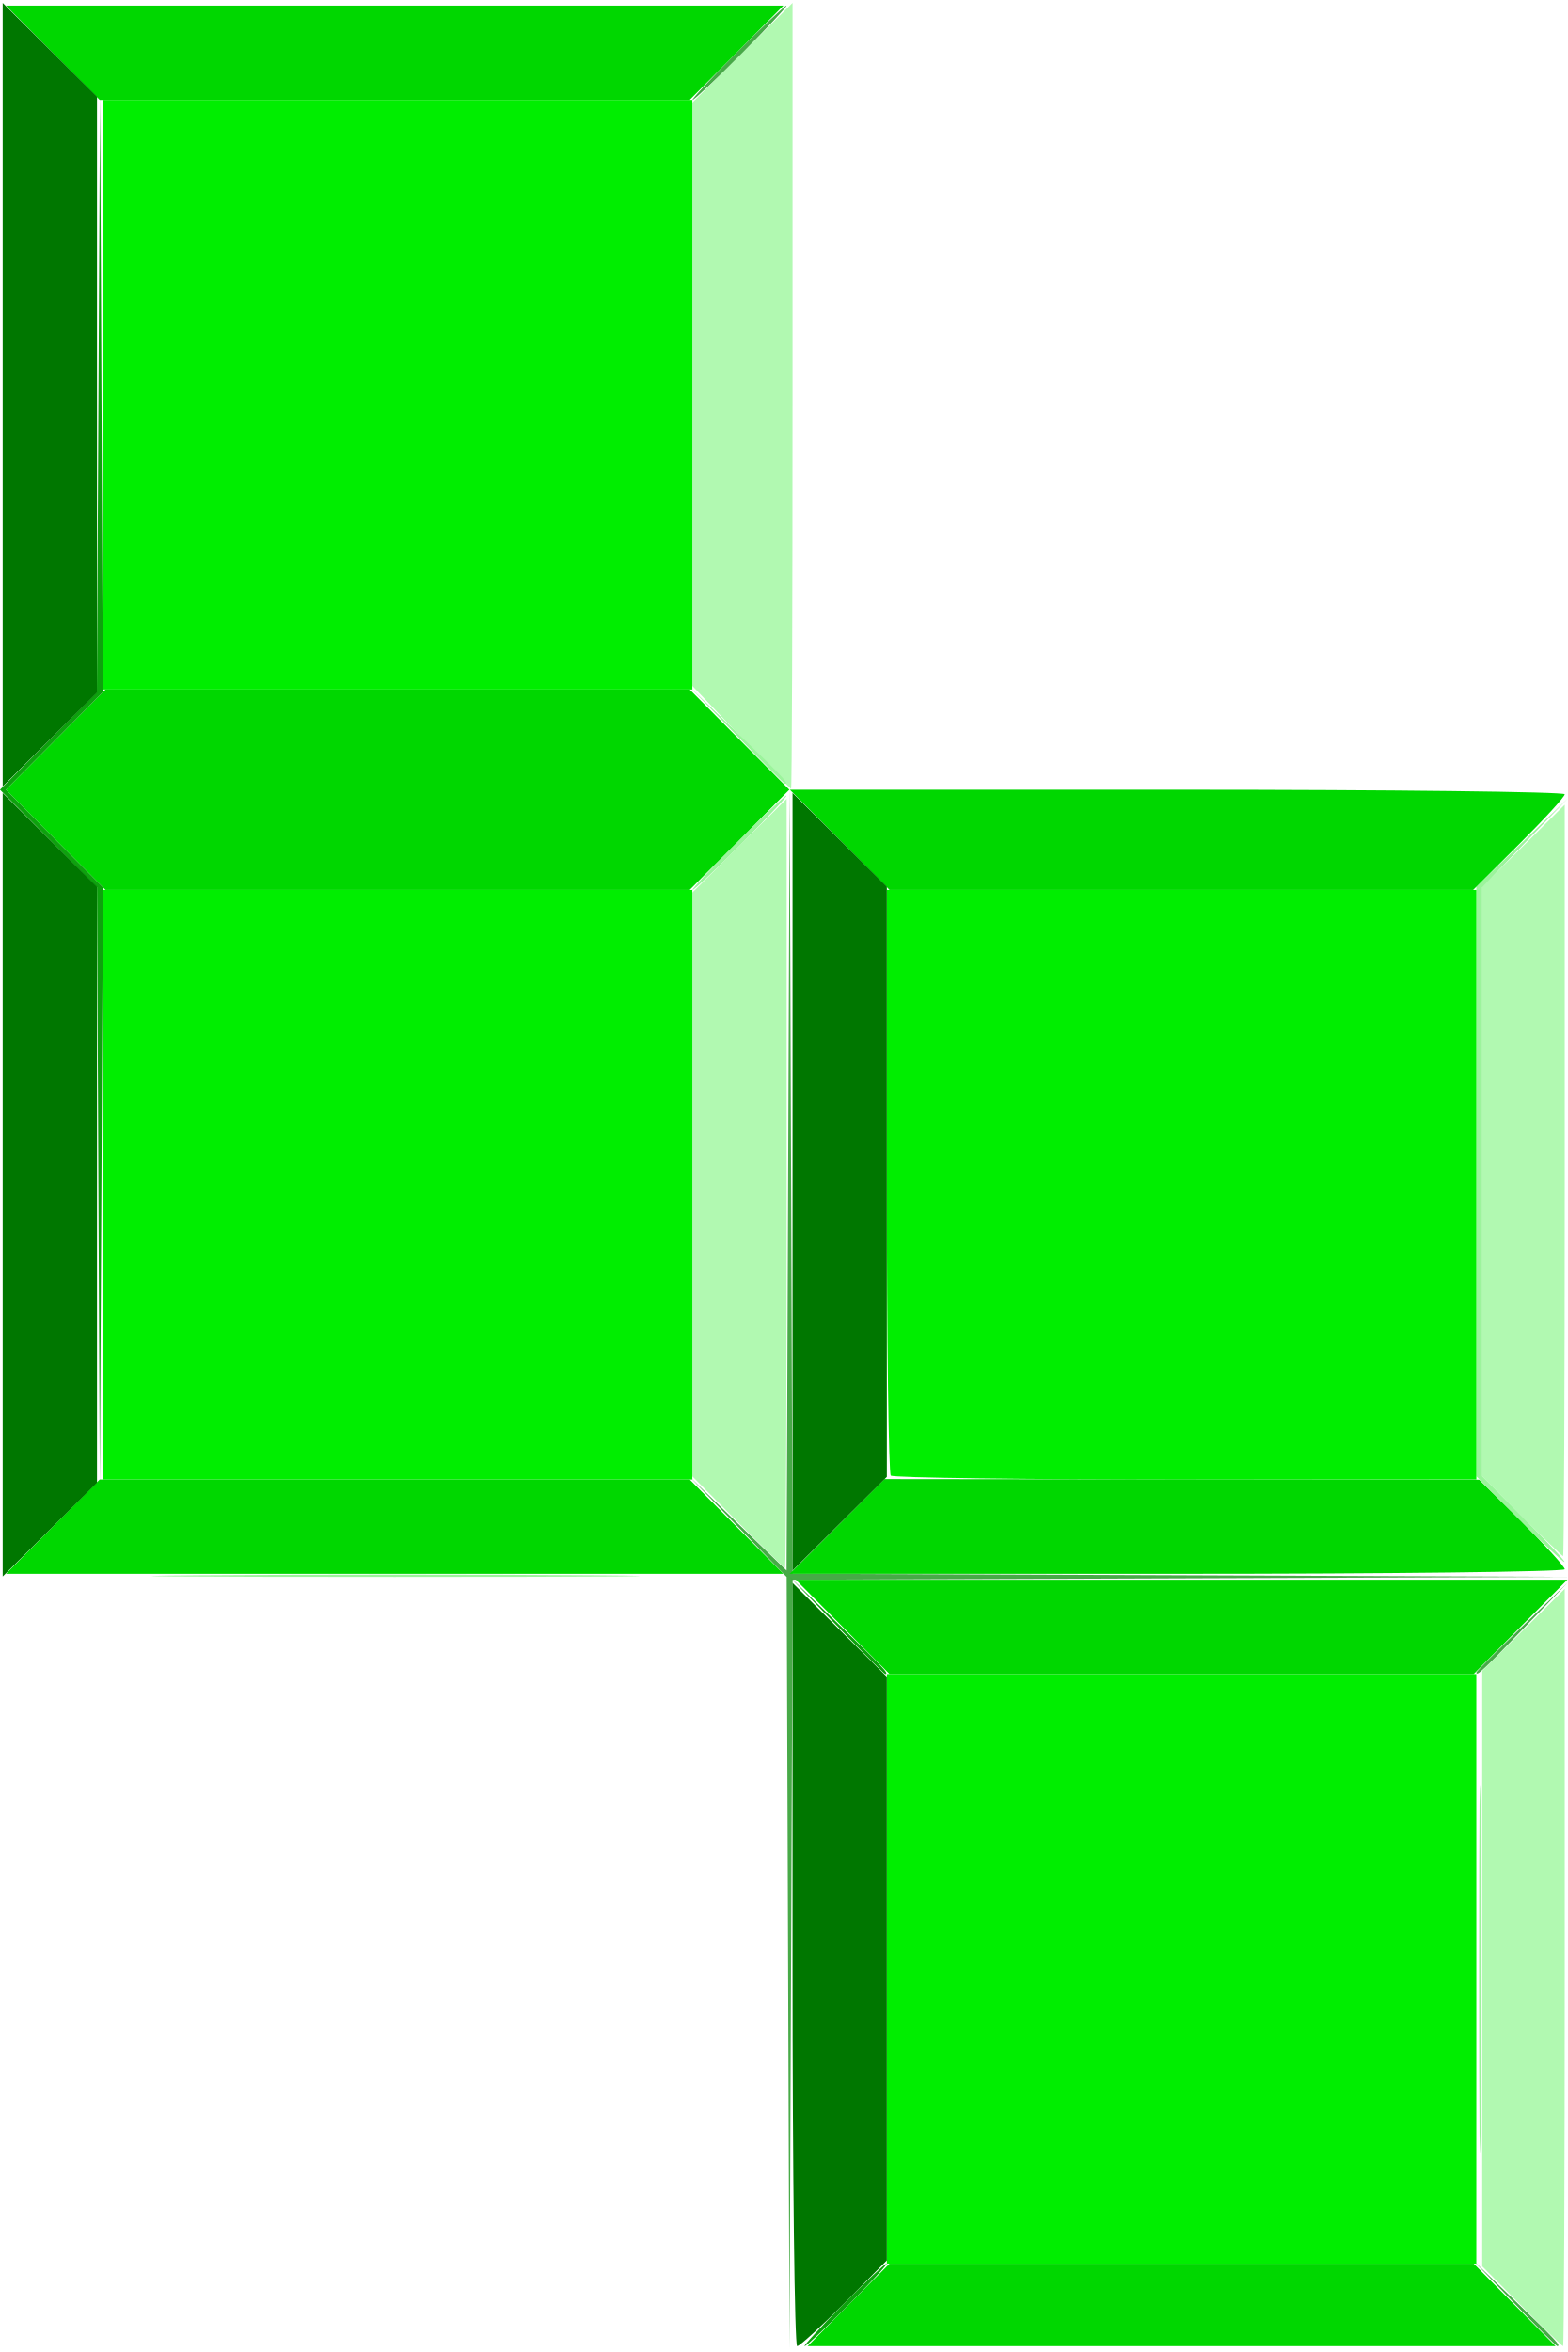
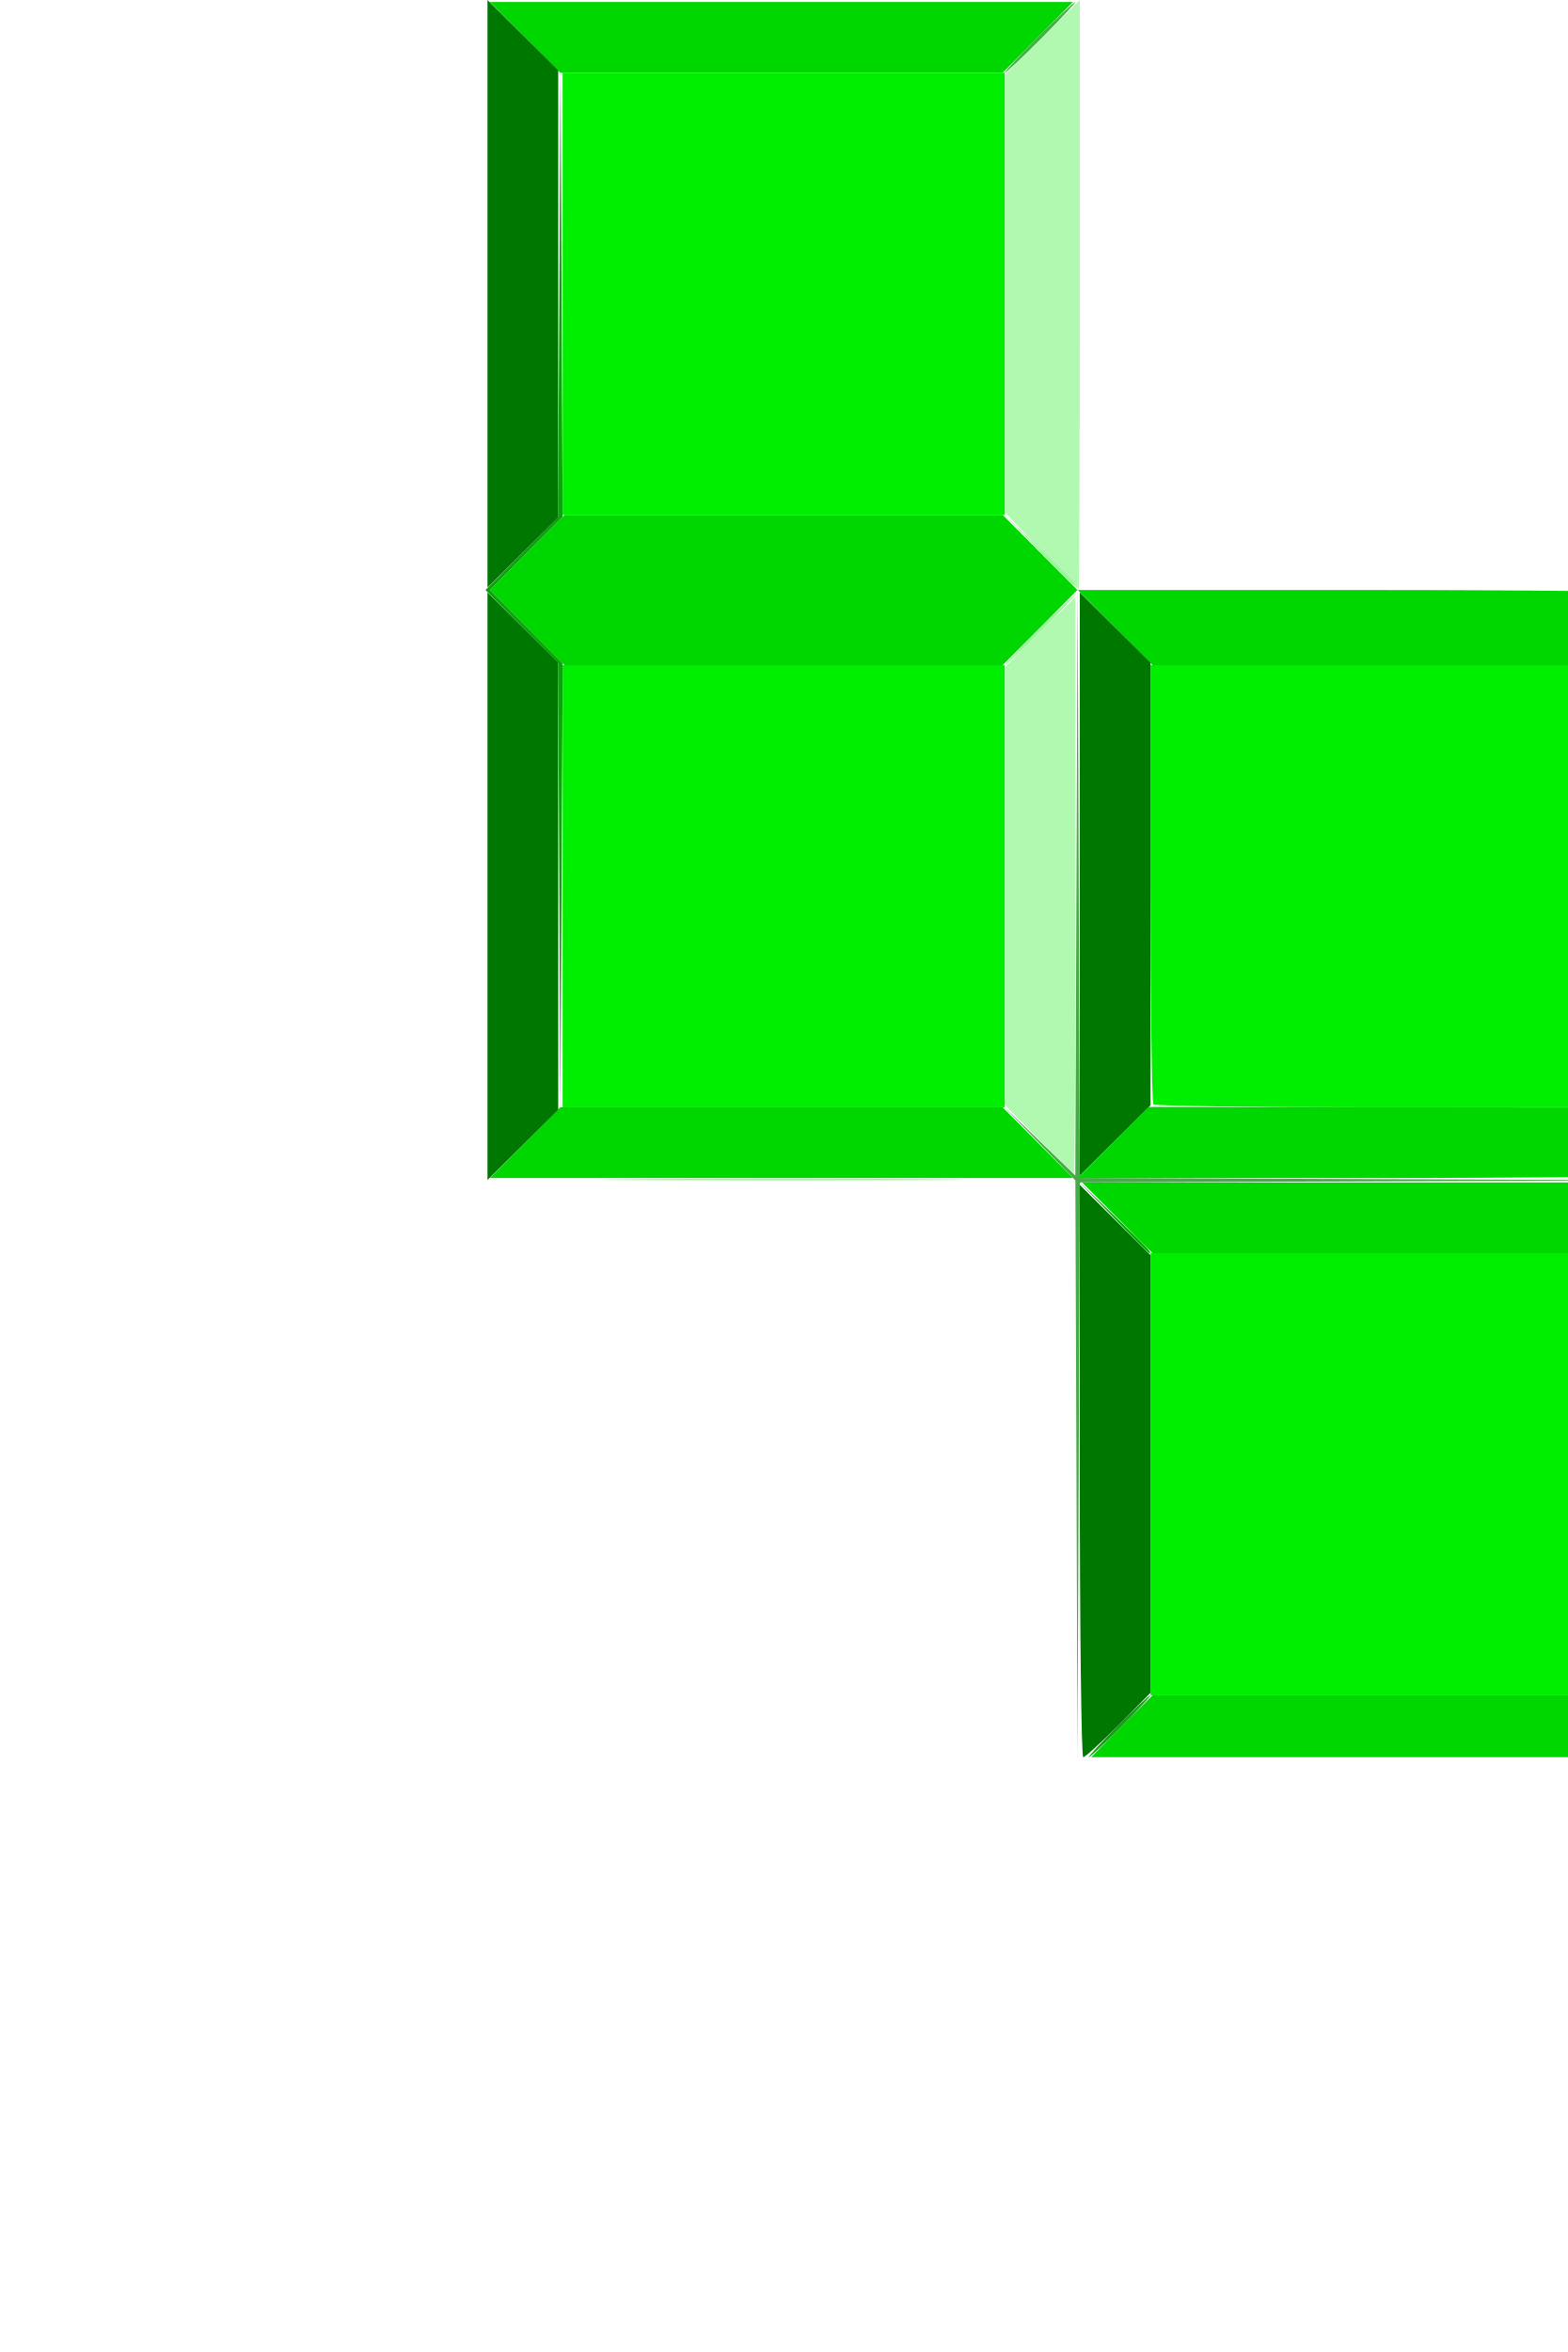
- <svg xmlns="http://www.w3.org/2000/svg" version="1.1" id="svg3186" viewBox="0 0 265.956 397.956" width="60px" height="90px">
+ <svg xmlns="http://www.w3.org/2000/svg" version="1.1" id="svg3186" viewBox="0 0 135 532" width="60px" height="90px">
  <defs id="defs3190" />
  <g id="g3192" transform="translate(-0.7038456,1.615535)">
    <g id="g3272" transform="translate(0.3865672,-2.319377)">
      <path style="fill:#b1f9b1" d="m 258.496,391.385 -6.723,-6.775 v -50.502 -50.502 l 7,-6.946 7,-6.946 v 64.223 c 0,35.323 -0.125,64.223 -0.277,64.223 -0.152,0 -3.302,-3.049 -7,-6.775 z m -132.997,-132.997 -7.727,-7.772 v -49.501 -49.501 l 8,-7.953 8,-7.953 v 65.227 c 0,35.875 -0.123,65.227 -0.273,65.227 -0.15,0 -3.75,-3.497 -8,-7.772 z m 132.997,-1.003 -6.723,-6.775 v -50.002 -50.002 l 7,-6.946 7,-6.946 v 63.723 c 0,35.048 -0.125,63.723 -0.277,63.723 -0.152,0 -3.302,-3.049 -7,-6.775 z m -132.473,-132.164 -8.25,-8.677 V 67.08 17.616 l 8.5,-8.456 8.5,-8.456 V 67.432 c 0,36.7 -0.113,66.669 -0.25,66.597 -0.138,-0.072 -3.962,-4.036 -8.5,-8.808 z" id="path3286" />
      <path style="fill:#9cf49c" d="m 251.237,334.16 c 0,-27.775 0.128,-39.138 0.285,-25.25 0.157,13.887 0.157,36.612 0,50.5 -0.157,13.887 -0.285,2.525 -0.285,-25.25 z M 34.096,267.41 c 18.603,-0.152 48.753,-0.152 67,1.9e-4 18.247,0.153 3.027,0.277 -33.823,0.277 -36.85,-10e-5 -51.78,-0.125 -33.177,-0.277 z m 223.902,-9.524 -7.225,-7.274 v -50.002 -50.002 l 7.75,-7.475 7.75,-7.475 -7.25,7.524 -7.25,7.524 v 49.953 49.953 l 7.225,7.274 c 3.974,4 7,7.274 6.725,7.274 -0.275,0 -3.751,-3.273 -7.725,-7.274 z M 125.273,143.16 c 4.374,-4.4 8.178,-8 8.453,-8 0.275,0 -3.079,3.6 -7.453,8 -4.374,4.4 -8.178,8 -8.453,8 -0.275,0 3.079,-3.6 7.453,-8 z m -0.024,-18.25 -7.977,-8.25 8.25,7.977 c 7.662,7.408 8.706,8.523 7.977,8.523 -0.15,0 -3.863,-3.712 -8.25,-8.25 z" id="path3284" />
      <path style="fill:#47aa47" d="m 134.016,333.181 -0.243,-65.479 -8.25,-8.521 -8.25,-8.521 8.243,7.969 8.243,7.969 0.264,-66.469 0.264,-66.469 0.243,66.743 0.243,66.743 65.75,0.265 65.75,0.265 -65.743,0.243 -65.743,0.243 -0.265,65.25 -0.265,65.25 z m 123.231,57.729 -6.973,-7.25 7.25,6.973 c 6.734,6.477 7.707,7.527 6.973,7.527 -0.152,0 -3.415,-3.263 -7.25,-7.25 z m -6.473,-107.025 c 0,-0.151 3.487,-3.639 7.75,-7.75 l 7.75,-7.475 -7.475,7.75 c -6.943,7.198 -8.025,8.206 -8.025,7.475 z m -125.5,-274.725 c 4.374,-4.4 8.178,-8 8.453,-8 0.275,0 -3.079,3.6 -7.453,8 -4.374,4.4 -8.178,8 -8.453,8 -0.275,0 3.079,-3.6 7.453,-8 z" id="path3282" />
      <path style="fill:#00ee00" d="m 150.773,334.16 v -50 h 50 50 v 50 50 h -50 -50 z m -133,-133 v -50 h 50 50 v 50 50 h -50 -50 z m 133.667,49.333 c -0.367,-0.367 -0.667,-22.867 -0.667,-50 v -49.333 h 50 50 v 50 50 h -49.333 c -27.133,0 -49.633,-0.3 -50,-0.667 z M 17.773,67.16 v -50 h 50 50 v 50 50 h -50 -50 z" id="path3280" />
      <path style="fill:#00d700" d="m 144.273,391.16 6.946,-7 h 49.554 49.554 l 6.946,7 6.946,7 h -63.446 -63.446 z m -1,-115 -7.953,-8 h 65.453 65.453 l -7.953,8 -7.953,8 H 200.773 151.226 Z m -134,-17 7.953,-8 h 50.047 50.047 l 7.953,8 7.953,8 H 67.273 1.32 Z m 133.051,-0.036 8.036,-8.036 50.451,0.054 50.451,0.054 7.256,7.207 c 3.991,3.964 7.256,7.556 7.256,7.982 0,0.426 -29.584,0.775 -65.742,0.775 h -65.742 l 8.036,-8.036 z M 9.773,142.66 l -8.456,-8.5 8.456,-8.5 8.456,-8.5 h 49.544 49.544 l 8.456,8.5 8.456,8.5 -8.456,8.5 -8.456,8.5 H 67.773 18.229 Z m 133,0 -8.456,-8.5 h 65.728 c 36.15,0 65.728,0.348 65.728,0.773 0,0.425 -3.497,4.25 -7.772,8.5 l -7.772,7.727 H 200.729 151.229 Z M 9.273,9.16 l -7.953,-8 H 67.273 133.226 l -7.953,8 -7.953,8 H 67.273 17.226 Z" id="path3278" />
      <path style="fill:#0ea20e" d="m 143.273,391.16 c 3.821,-3.85 7.171,-7 7.446,-7 0.275,0 -2.626,3.15 -6.446,7 -3.821,3.85 -7.171,7 -7.446,7 -0.275,0 2.626,-3.15 6.446,-7 z m -1.023,-115.25 -7.977,-8.25 8.25,7.977 c 7.662,7.408 8.706,8.523 7.977,8.523 -0.15,0 -3.863,-3.712 -8.25,-8.25 z m -125.236,-74.729 -0.241,-50.479 -8.228,-8.271 -8.228,-8.271 8.219,-8.261 8.219,-8.261 0.269,-50.489 0.269,-50.489 0.241,50.479 0.241,50.479 -8.228,8.271 -8.228,8.271 8.237,8.28 8.237,8.28 -0.269,50.47 -0.269,50.47 z" id="path3276" />
      <path style="fill:#007700" d="m 134.773,333.433 v -64.727 l 8,7.953 8,7.953 v 49.5 49.5 l -7.225,7.274 c -3.974,4 -7.574,7.274 -8,7.274 -0.426,0 -0.775,-29.127 -0.775,-64.727 z M 0.773,201.16 v -66.453 l 8,7.953 8,7.953 v 50.547 50.547 l -8,7.953 -8,7.953 z m 134,-0.5 v -65.953 l 8,7.953 8,7.953 v 50.047 50.047 l -8,7.953 -8,7.953 z M 0.773,67.16 V 0.707 L 8.773,8.66 16.773,16.613 v 50.547 50.547 l -8,7.953 -8,7.953 z" id="path3274" />
    </g>
  </g>
</svg>
